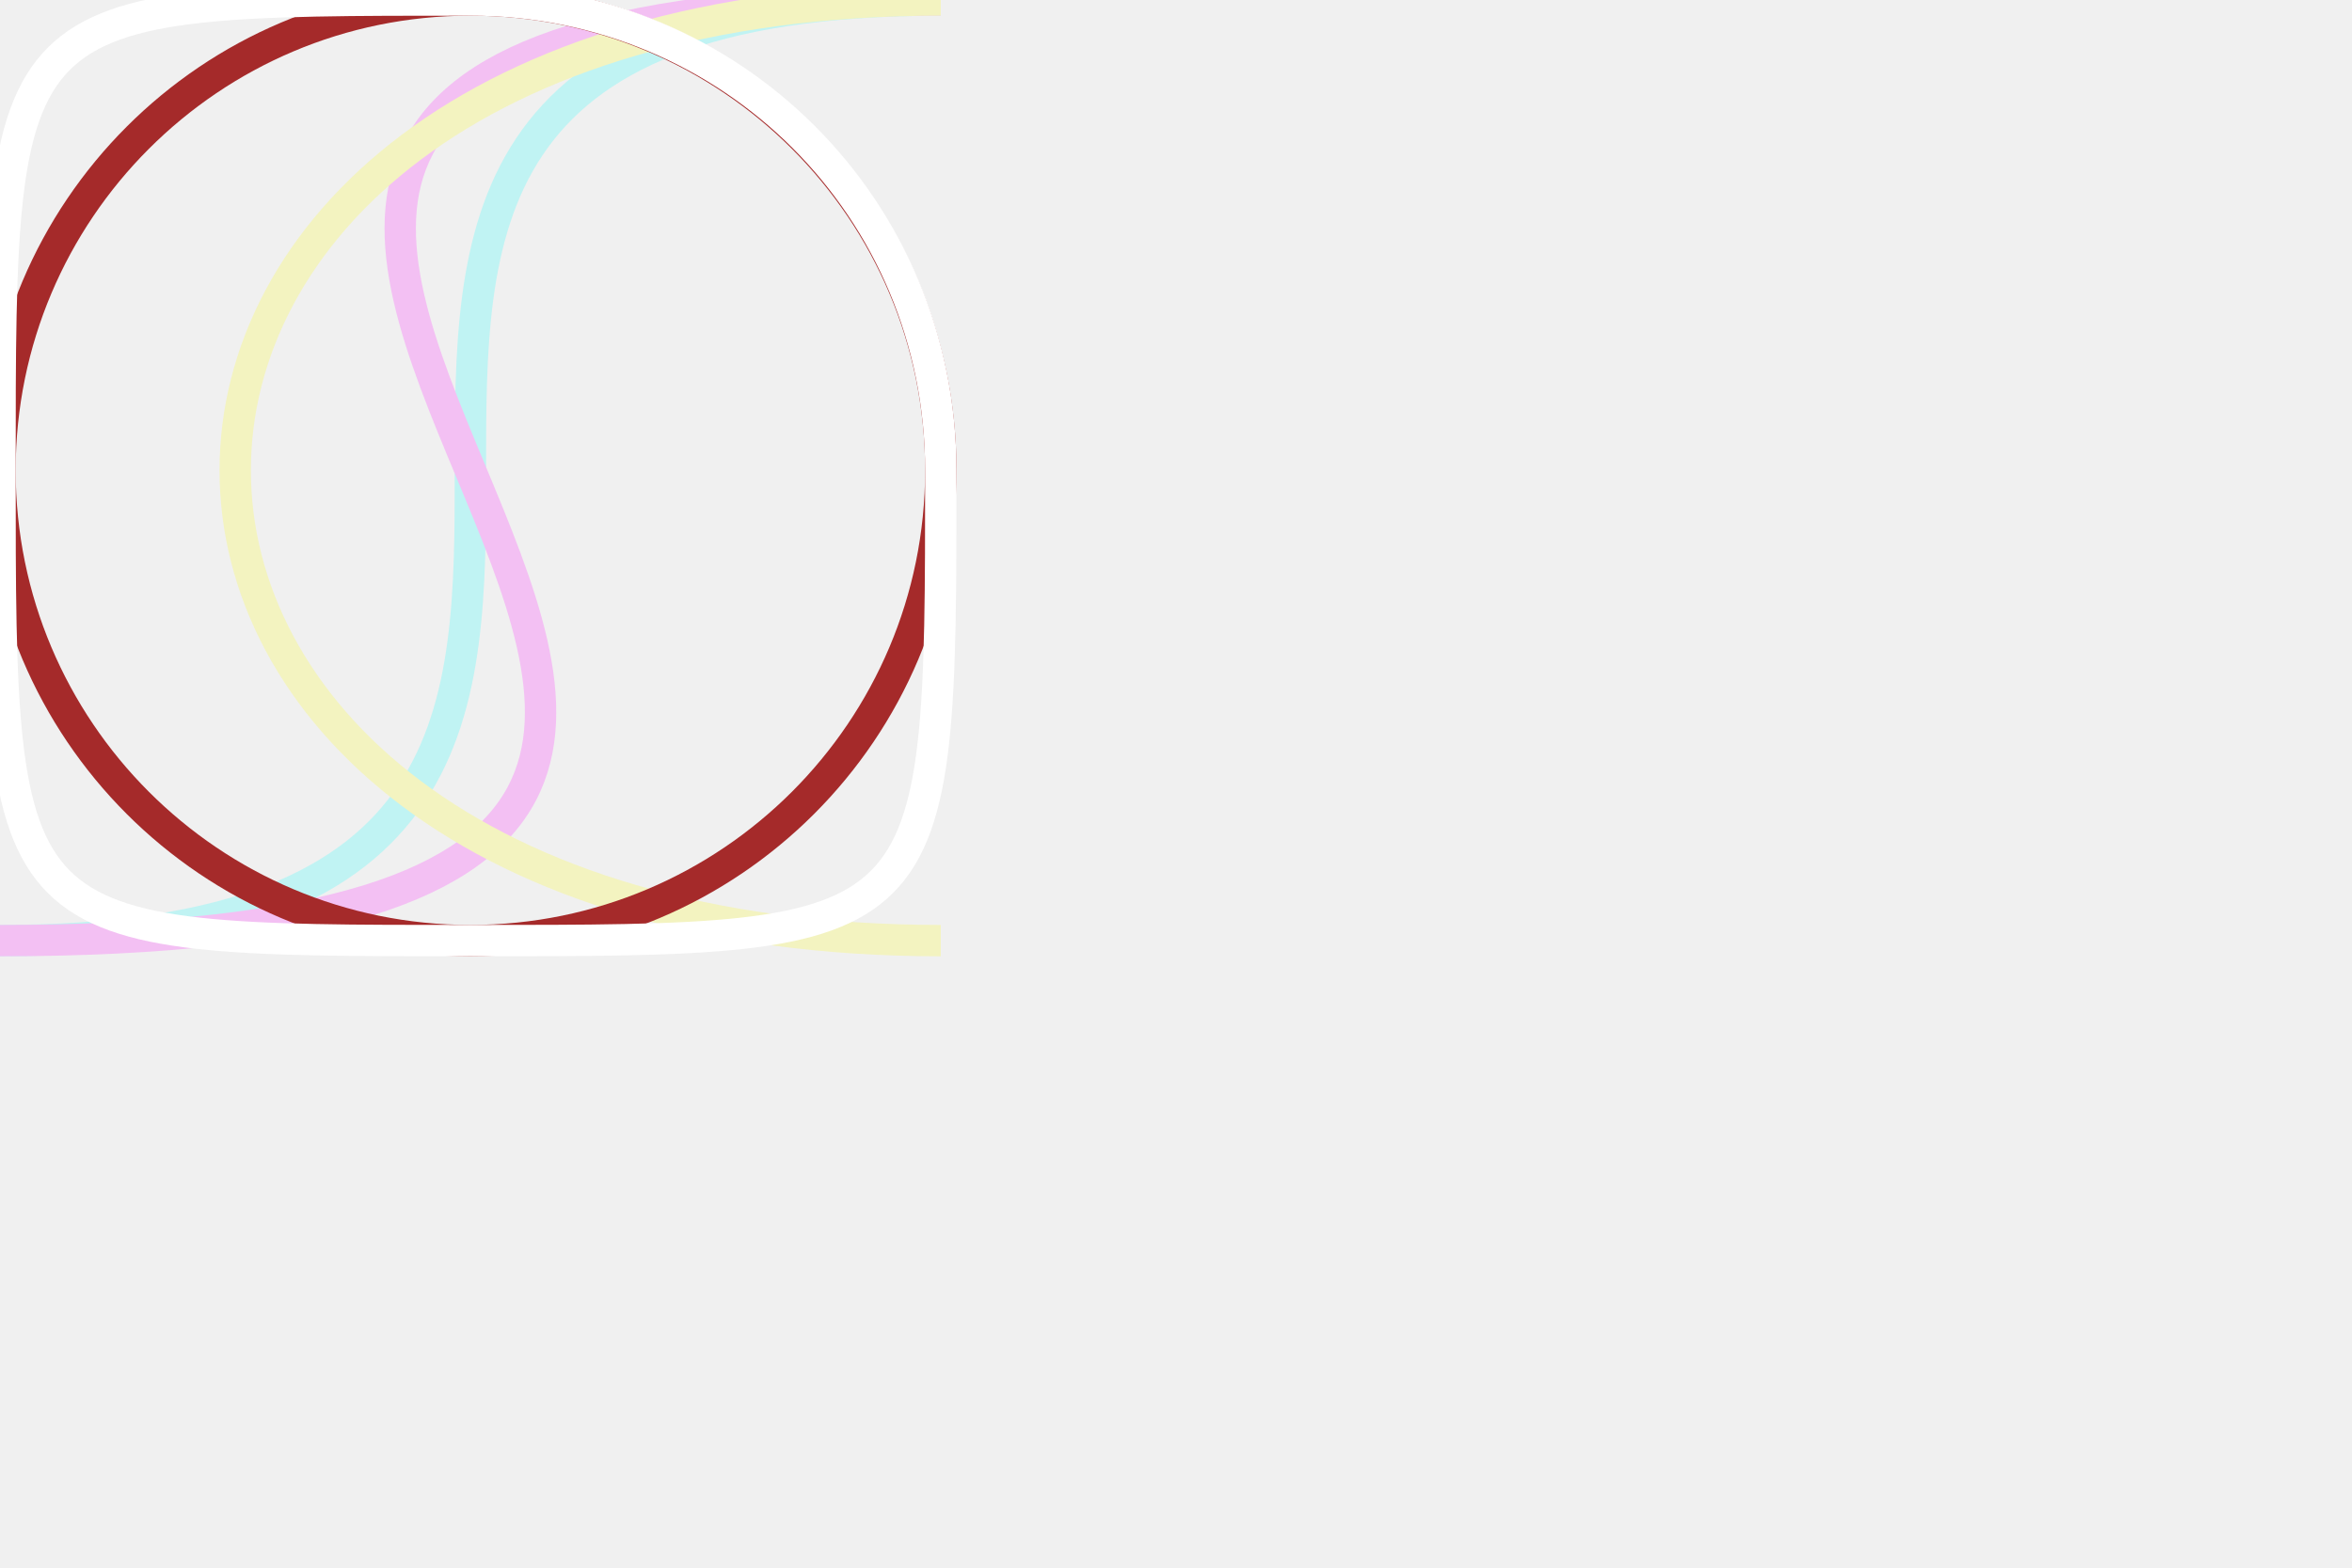
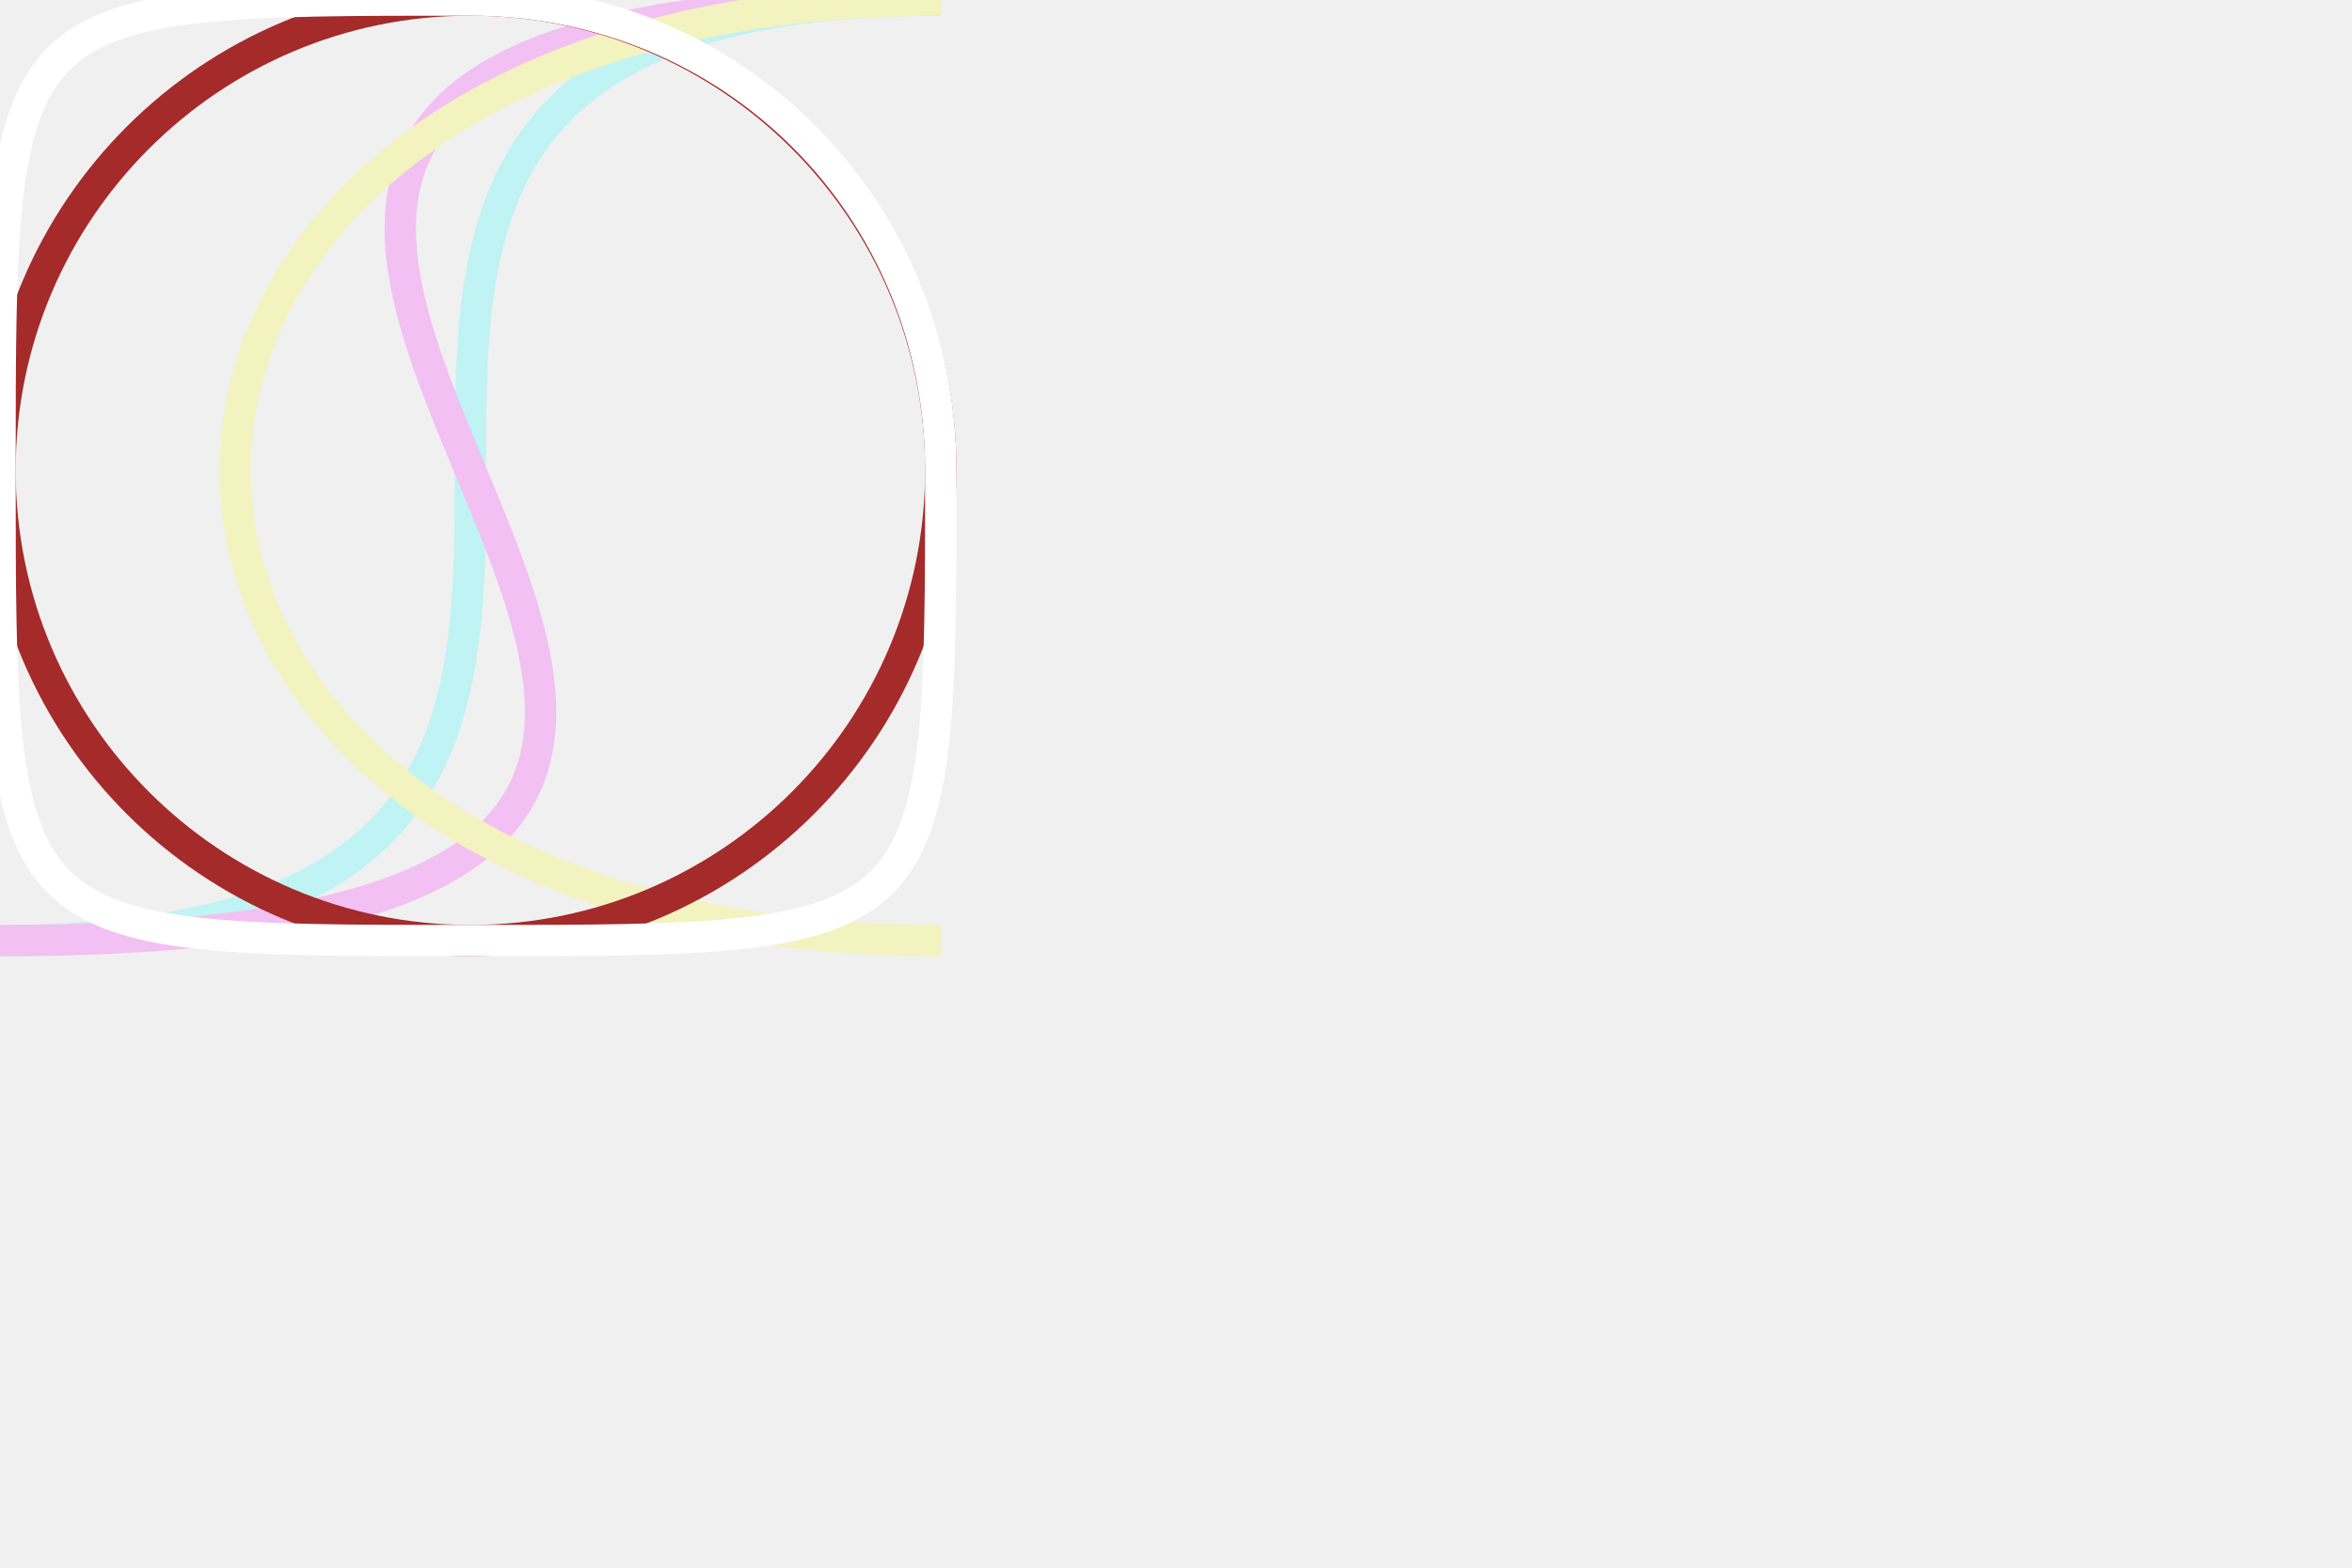
<svg xmlns="http://www.w3.org/2000/svg" width="600" height="400" viewbox="0 0 600 400">
  <g opacity="0.2">
    <path d="M 240 0            C 0 0 240 240 0 240" stroke="#0FF" stroke-width="8" fill="none" />
    <path d="M 240 0            C -100 0 340 240 0 240" stroke="#F0F" stroke-width="8" fill="none" />
    <path d="M 240 0            C 0 0 0 240 240 240" stroke="#FF0" stroke-width="8" fill="none" />
  </g>
  <circle cx="120" cy="120" r="120" stroke="brown" stroke-width="8" fill="none" />
-   <path d="M 120 0            C 186.75 0 240 53.25 240 120            C 240 240 240 240 120 240            C 0 240 0 240 0 120            C 0 0 0 0 120 0" stroke="#FFF" stroke-width="8" fill="none" />
+   <path d="M 120 0            C 187 0 240 53 240 120            C 240 240 240 240 120 240            C 0 240 0 240 0 120            C 0 0 0 0 120 0" stroke="#FFF" stroke-width="8" fill="none" />
</svg>
